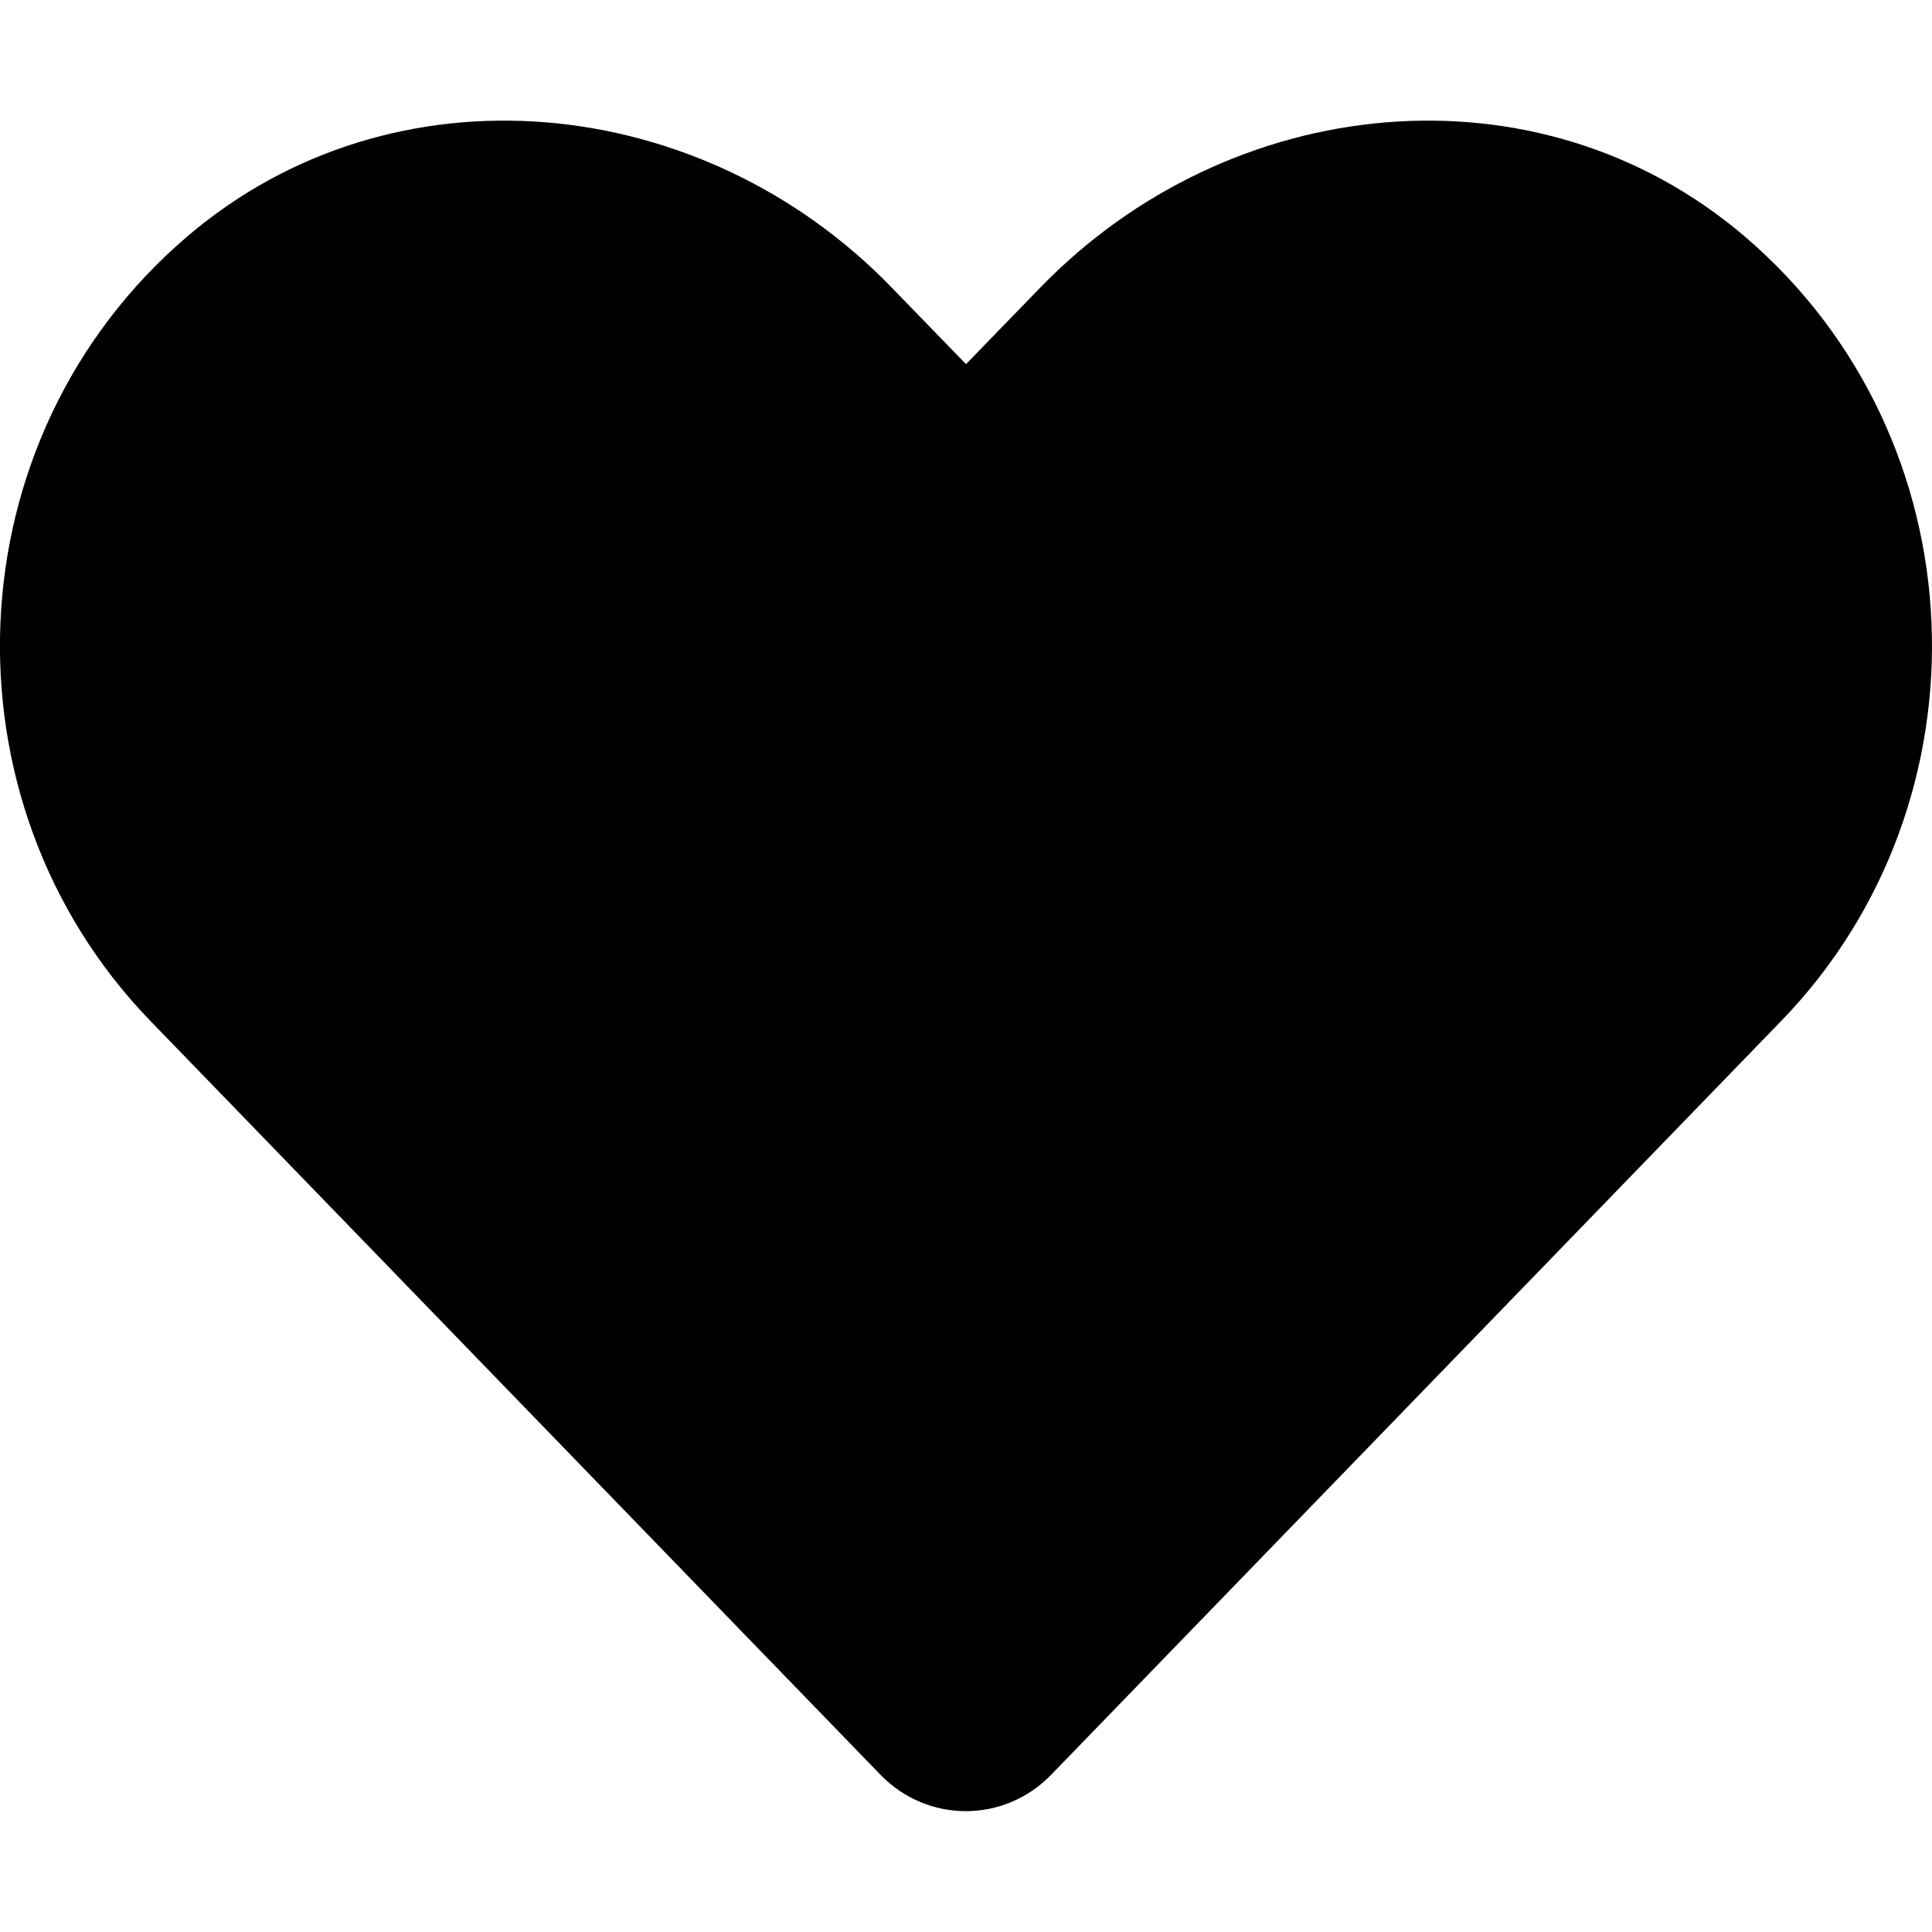
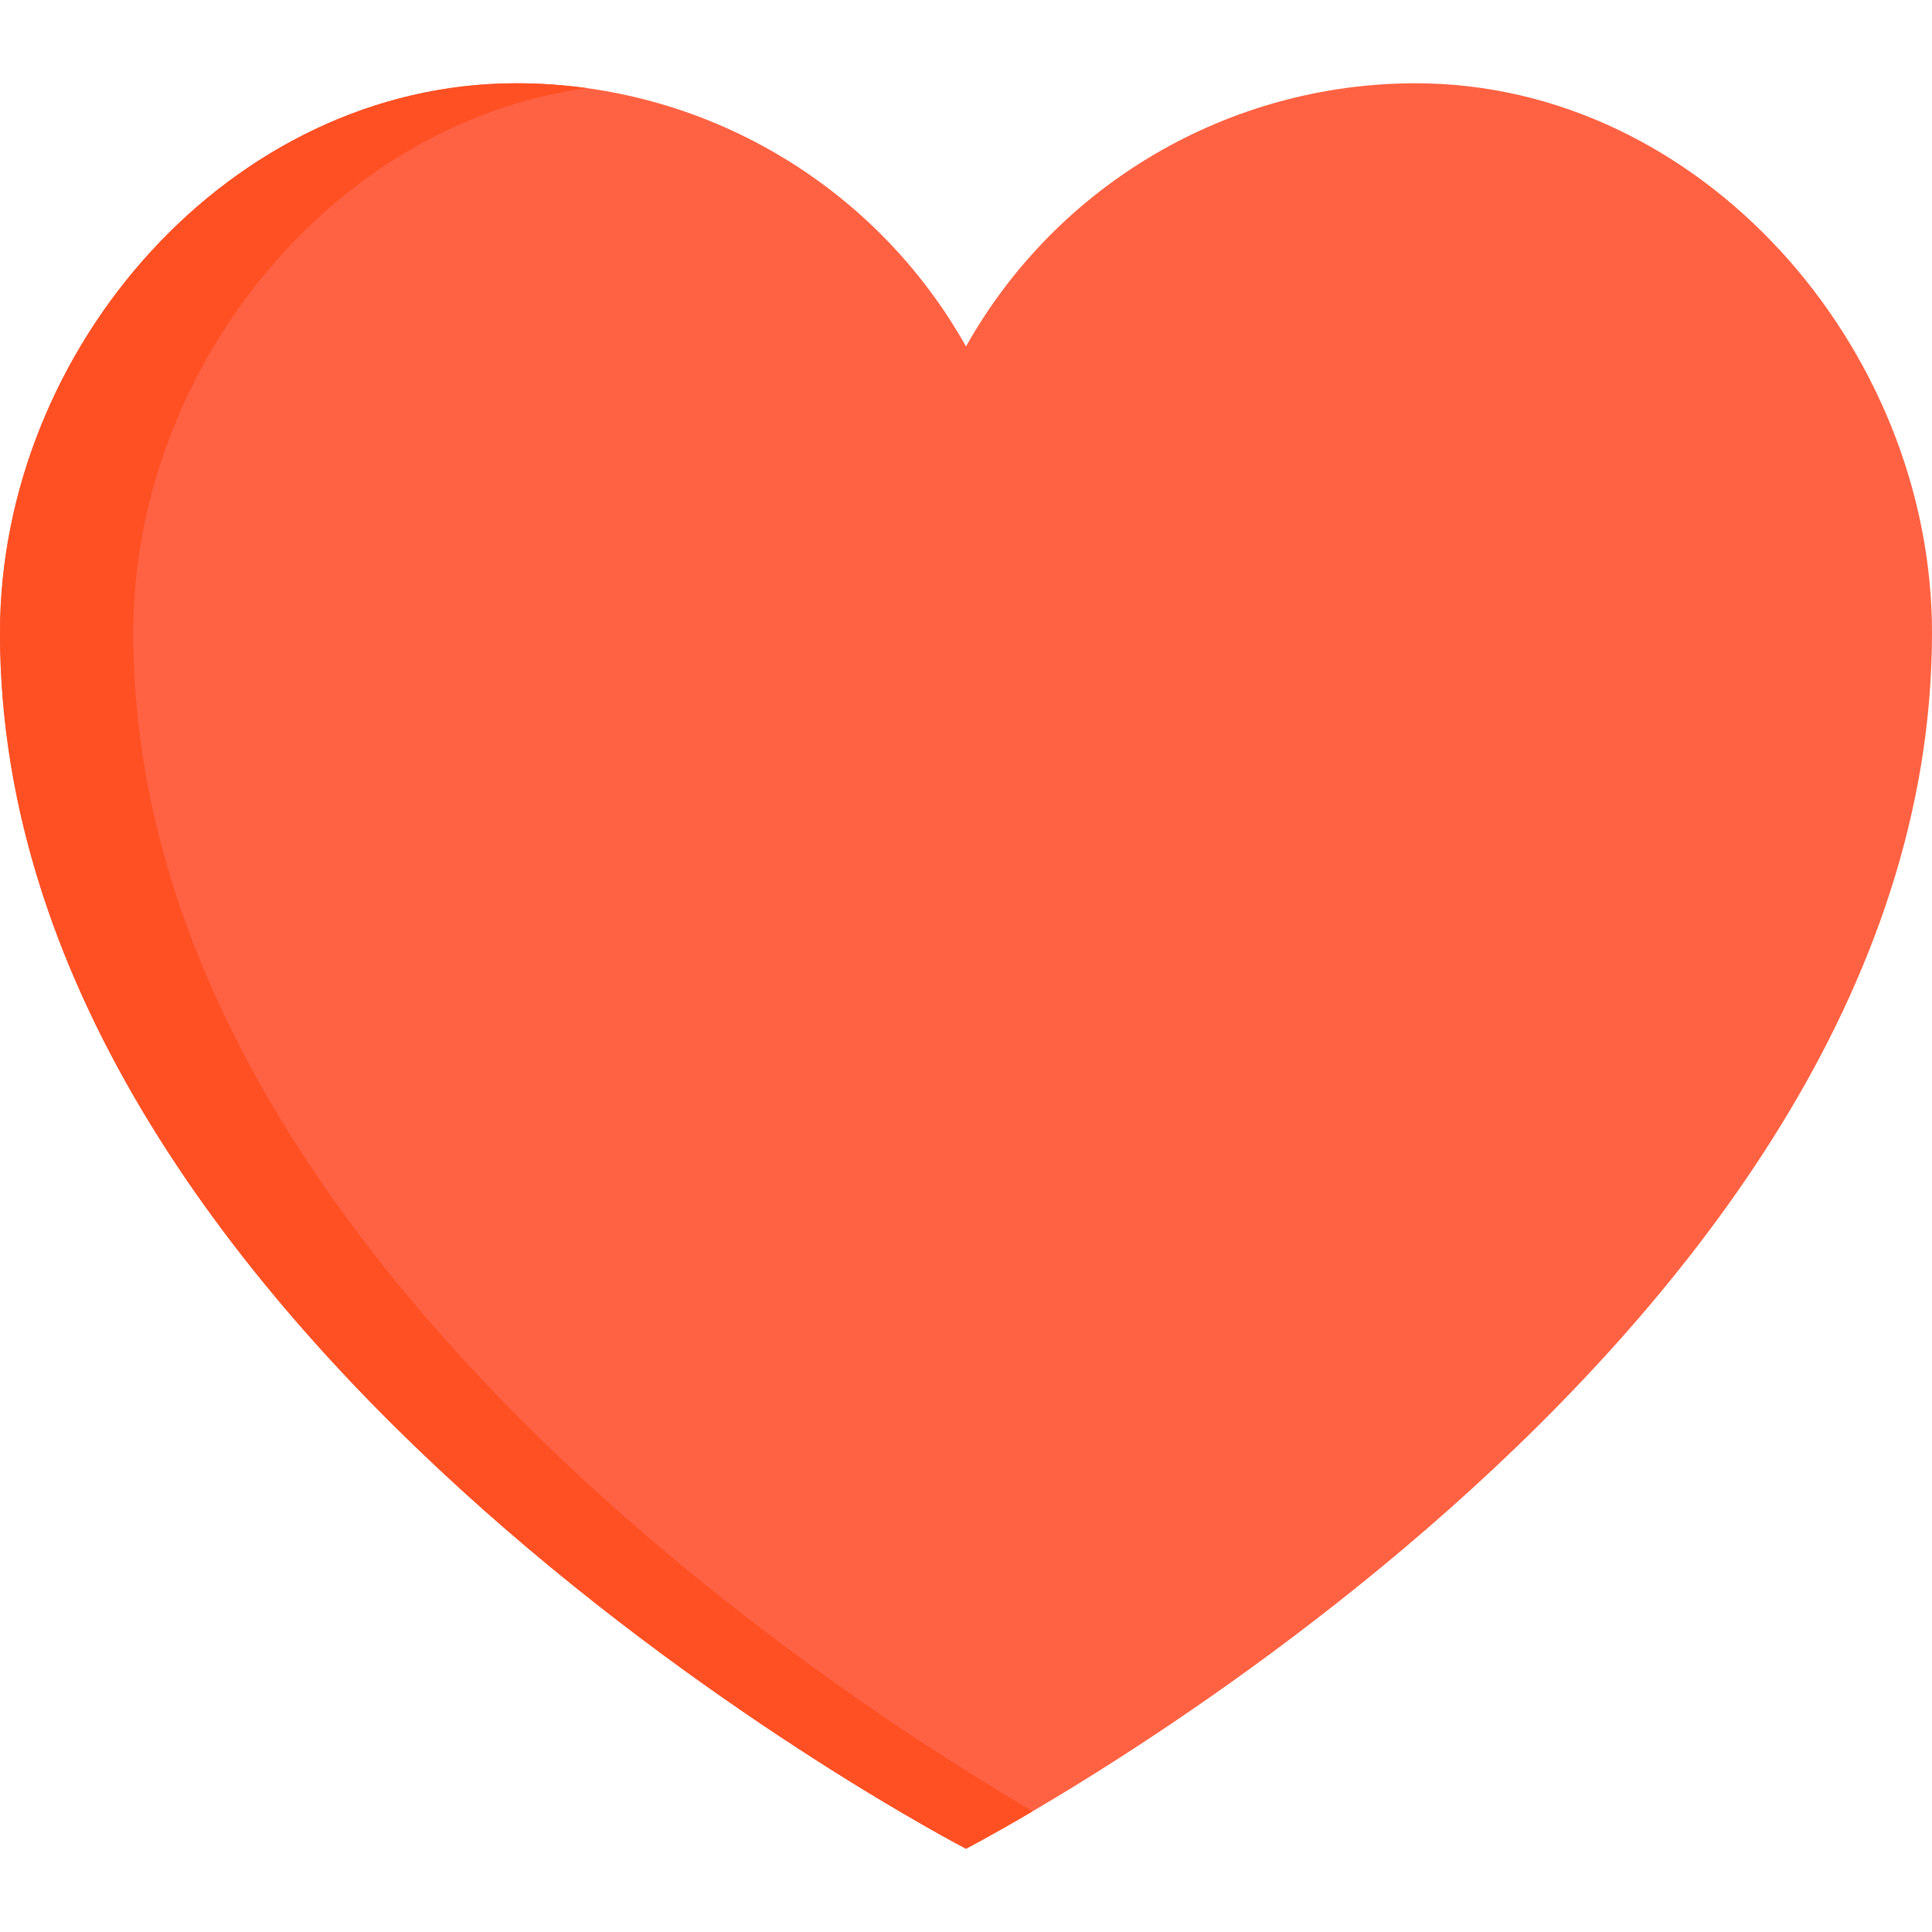
- <svg xmlns="http://www.w3.org/2000/svg" aria-hidden="true" focusable="false" data-prefix="fas" data-icon="heart" class="svg-inline--fa fa-heart fa-w-16" role="img" viewBox="0 0 512 512">
-   <path fill="currentColor" d="M462.3 62.6C407.5 15.9 326 24.3 275.7 76.2L256 96.5l-19.7-20.3C186.1 24.3 104.5 15.9 49.7 62.6c-62.8 53.6-66.1 149.8-9.9 207.9l193.5 199.8c12.5 12.9 32.8 12.9 45.3 0l193.5-199.8c56.3-58.1 53-154.3-9.8-207.9z" />
+ <svg xmlns="http://www.w3.org/2000/svg" height="464pt" viewBox="0 -20 464 464" width="464pt">
+   <path d="m340 0c-44.773.004-86.066 24.164-108 63.199-21.934-39.035-63.227-63.195-108-63.199-68.48 0-124 63.52-124 132 0 172 232 292 232 292s232-120 232-292c0-68.48-55.52-132-124-132zm0 0" fill="#ff6243" />
+   <path d="m32 132c0-63.359 47.551-122.359 108.895-130.848-5.598-.77-11.242-1.156-16.895-1.152-68.48 0-124 63.52-124 132 0 172 232 292 232 292s6-3.113 16-8.992c-52.414-30.824-216-138.559-216-283.008zm0 0" fill="#ff5023" />
</svg>
